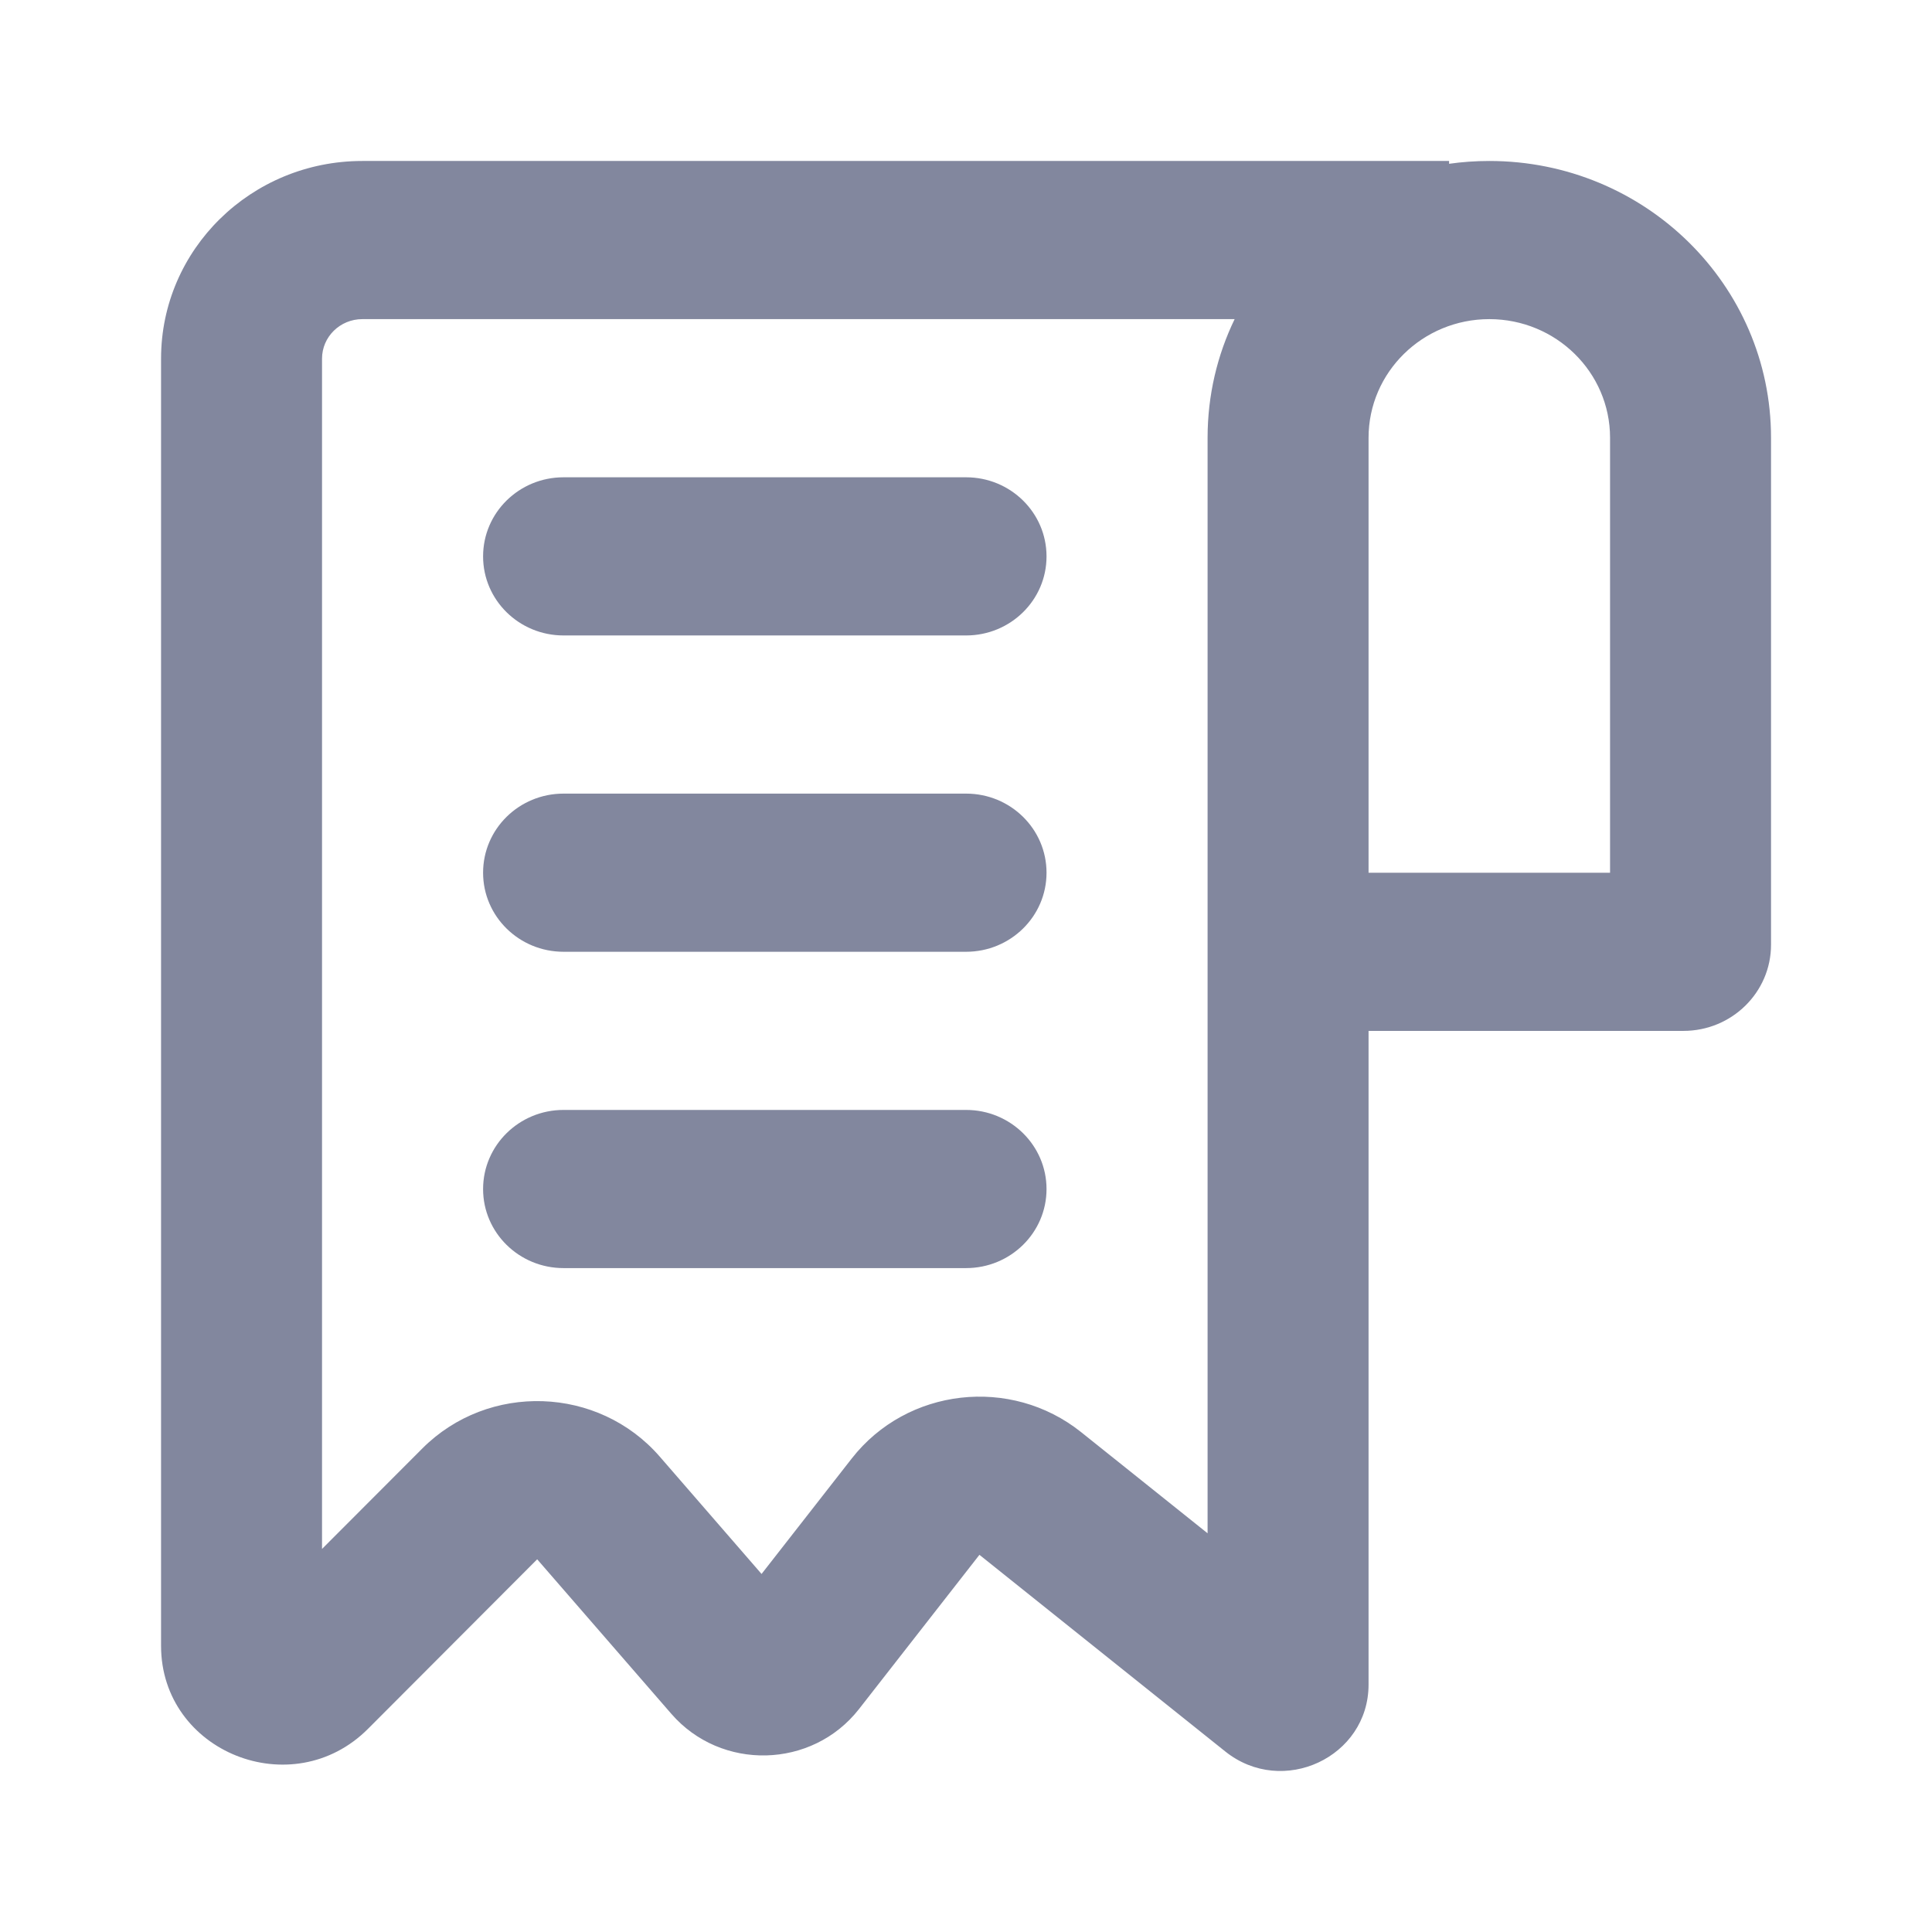
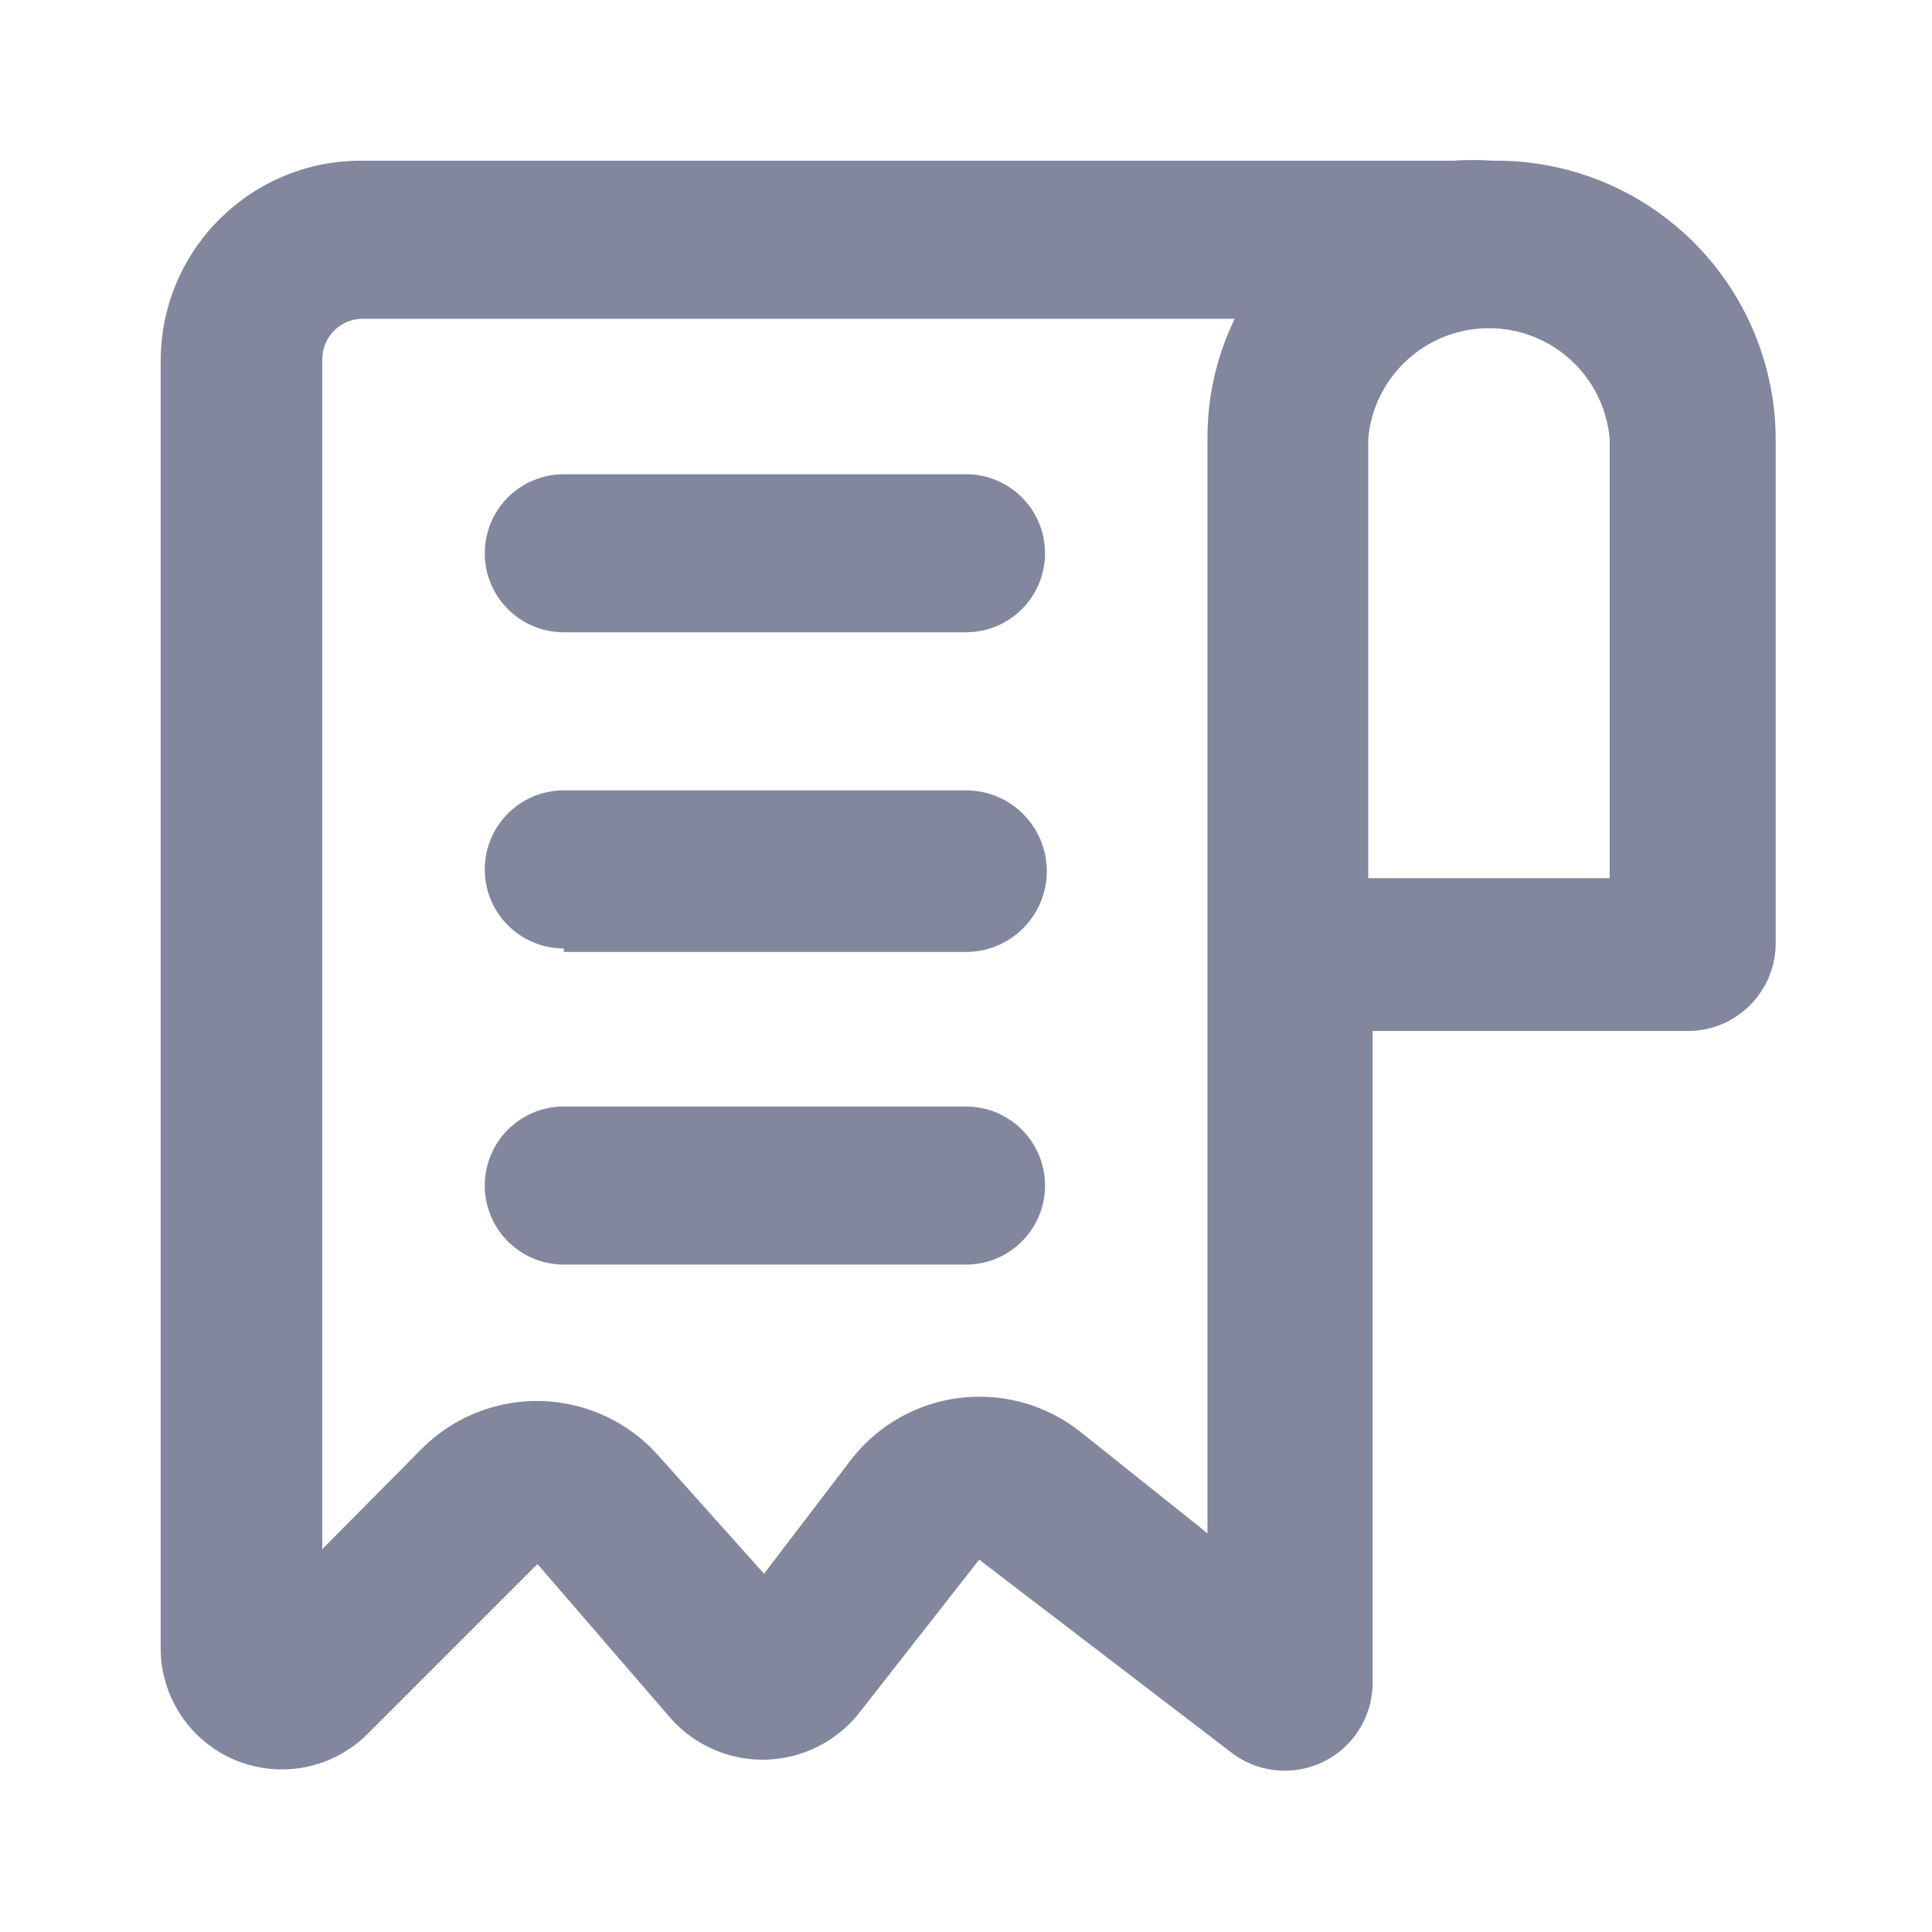
- <svg xmlns="http://www.w3.org/2000/svg" width="22" height="22" viewBox="0 0 22 22" fill="none">
-   <path fill-rule="evenodd" clip-rule="evenodd" d="M3.667 4.084C3.667 3.836 3.872 3.634 4.126 3.634H14.059C13.861 4.043 13.751 4.501 13.751 4.985V17.46L12.311 16.308C11.51 15.668 10.328 15.803 9.699 16.608L8.672 17.923L7.513 16.587C6.814 15.782 5.562 15.739 4.808 16.495L3.667 17.638V11.044V4.084ZM16.501 1.833V1.865C16.65 1.844 16.803 1.833 16.959 1.833C18.731 1.833 20.167 3.244 20.167 4.985V10.758C20.167 11.3 19.72 11.739 19.169 11.739H15.584V19.182C15.584 20.01 14.605 20.467 13.952 19.944L13.952 19.944L11.153 17.705L9.781 19.462C9.248 20.143 8.211 20.169 7.644 19.515L6.117 17.756L4.191 19.686L3.547 19.067L4.191 19.686C3.329 20.55 1.834 19.951 1.834 18.741V11.044V4.084C1.834 2.84 2.86 1.833 4.126 1.833H16.501ZM18.334 4.985V9.938H15.584V4.985C15.584 4.239 16.2 3.634 16.959 3.634C17.718 3.634 18.334 4.239 18.334 4.985ZM6.417 9.037C5.911 9.037 5.501 9.44 5.501 9.938C5.501 10.435 5.911 10.838 6.417 10.838H11.001C11.507 10.838 11.917 10.435 11.917 9.938C11.917 9.44 11.507 9.037 11.001 9.037H6.417ZM5.501 13.54C5.501 13.043 5.911 12.639 6.417 12.639H11.001C11.507 12.639 11.917 13.043 11.917 13.54C11.917 14.037 11.507 14.44 11.001 14.44H6.417C5.911 14.44 5.501 14.037 5.501 13.54ZM6.417 5.435C5.911 5.435 5.501 5.838 5.501 6.336C5.501 6.833 5.911 7.236 6.417 7.236H11.001C11.507 7.236 11.917 6.833 11.917 6.336C11.917 5.838 11.507 5.435 11.001 5.435H6.417Z" fill="#82879E" />
+ <svg xmlns="http://www.w3.org/2000/svg" viewBox="0 0 22 22">
+   <defs>
+     <style>.cls-1,.cls-2{fill:#82879e;}.cls-1{opacity:0;}.cls-2{fill-rule:evenodd;}</style>
+   </defs>
+   <g id="Layer_2" data-name="Layer 2">
+     <g id="Layer_1-2" data-name="Layer 1">
+       <rect class="cls-1" width="22" height="22" />
+       <path class="cls-2" d="M11,12.64H6.42a.9.9,0,1,0,0,1.8H11a.9.9,0,1,0,0-1.8ZM11,9H6.42a.9.9,0,1,0,0,1.8H11A.9.9,0,1,0,11,9Zm0-3.6H6.42a.9.9,0,1,0,0,1.8H11a.9.9,0,1,0,0-1.8Zm0,7.2H6.42a.9.9,0,1,0,0,1.8H11a.9.9,0,1,0,0-1.8ZM11,9H6.42a.9.9,0,1,0,0,1.8H11A.9.9,0,1,0,11,9Zm0-3.6H6.42a.9.9,0,1,0,0,1.8H11a.9.9,0,1,0,0-1.8ZM6.42,7.24H11a.9.9,0,1,0,0-1.8H6.42a.9.9,0,1,0,0,1.8ZM11,9H6.42a.9.9,0,1,0,0,1.8H11A.9.9,0,1,0,11,9Zm0,3.6H6.42a.9.9,0,1,0,0,1.8H11a.9.9,0,1,0,0-1.8ZM17,1.83a3.44,3.44,0,0,0-.46,0v0H4.13a2.28,2.28,0,0,0-2.3,2.25V18.74a1.38,1.38,0,0,0,2.36,1l1.93-1.93,1.52,1.76a1.4,1.4,0,0,0,2.14-.06l1.37-1.75L14,19.94a1,1,0,0,0,1.63-.76V11.74h3.59a1,1,0,0,0,1-1V5A3.18,3.18,0,0,0,17,1.83ZM13.75,5V17.46l-1.44-1.15a1.85,1.85,0,0,0-2.61.3l-1,1.31L7.51,16.59a1.85,1.85,0,0,0-2.7-.1L3.67,17.64V4.08a.46.46,0,0,1,.46-.45h9.93A3.08,3.08,0,0,0,13.75,5Zm4.58,5H15.58V5a1.38,1.38,0,0,1,2.75,0ZM6.42,7.24H11a.9.9,0,1,0,0-1.8H6.42a.9.9,0,1,0,0,1.8Zm0,3.6H11A.9.9,0,1,0,11,9H6.42a.9.9,0,1,0,0,1.8Zm0,3.6H11a.9.9,0,1,0,0-1.8H6.42a.9.9,0,1,0,0,1.8ZM11,9H6.42a.9.9,0,1,0,0,1.8H11A.9.9,0,1,0,11,9Zm0,3.6H6.42a.9.9,0,1,0,0,1.8H11a.9.9,0,1,0,0-1.8Zm0-7.2H6.42a.9.9,0,1,0,0,1.8H11a.9.9,0,1,0,0-1.8Z" />
+     </g>
+   </g>
</svg>
